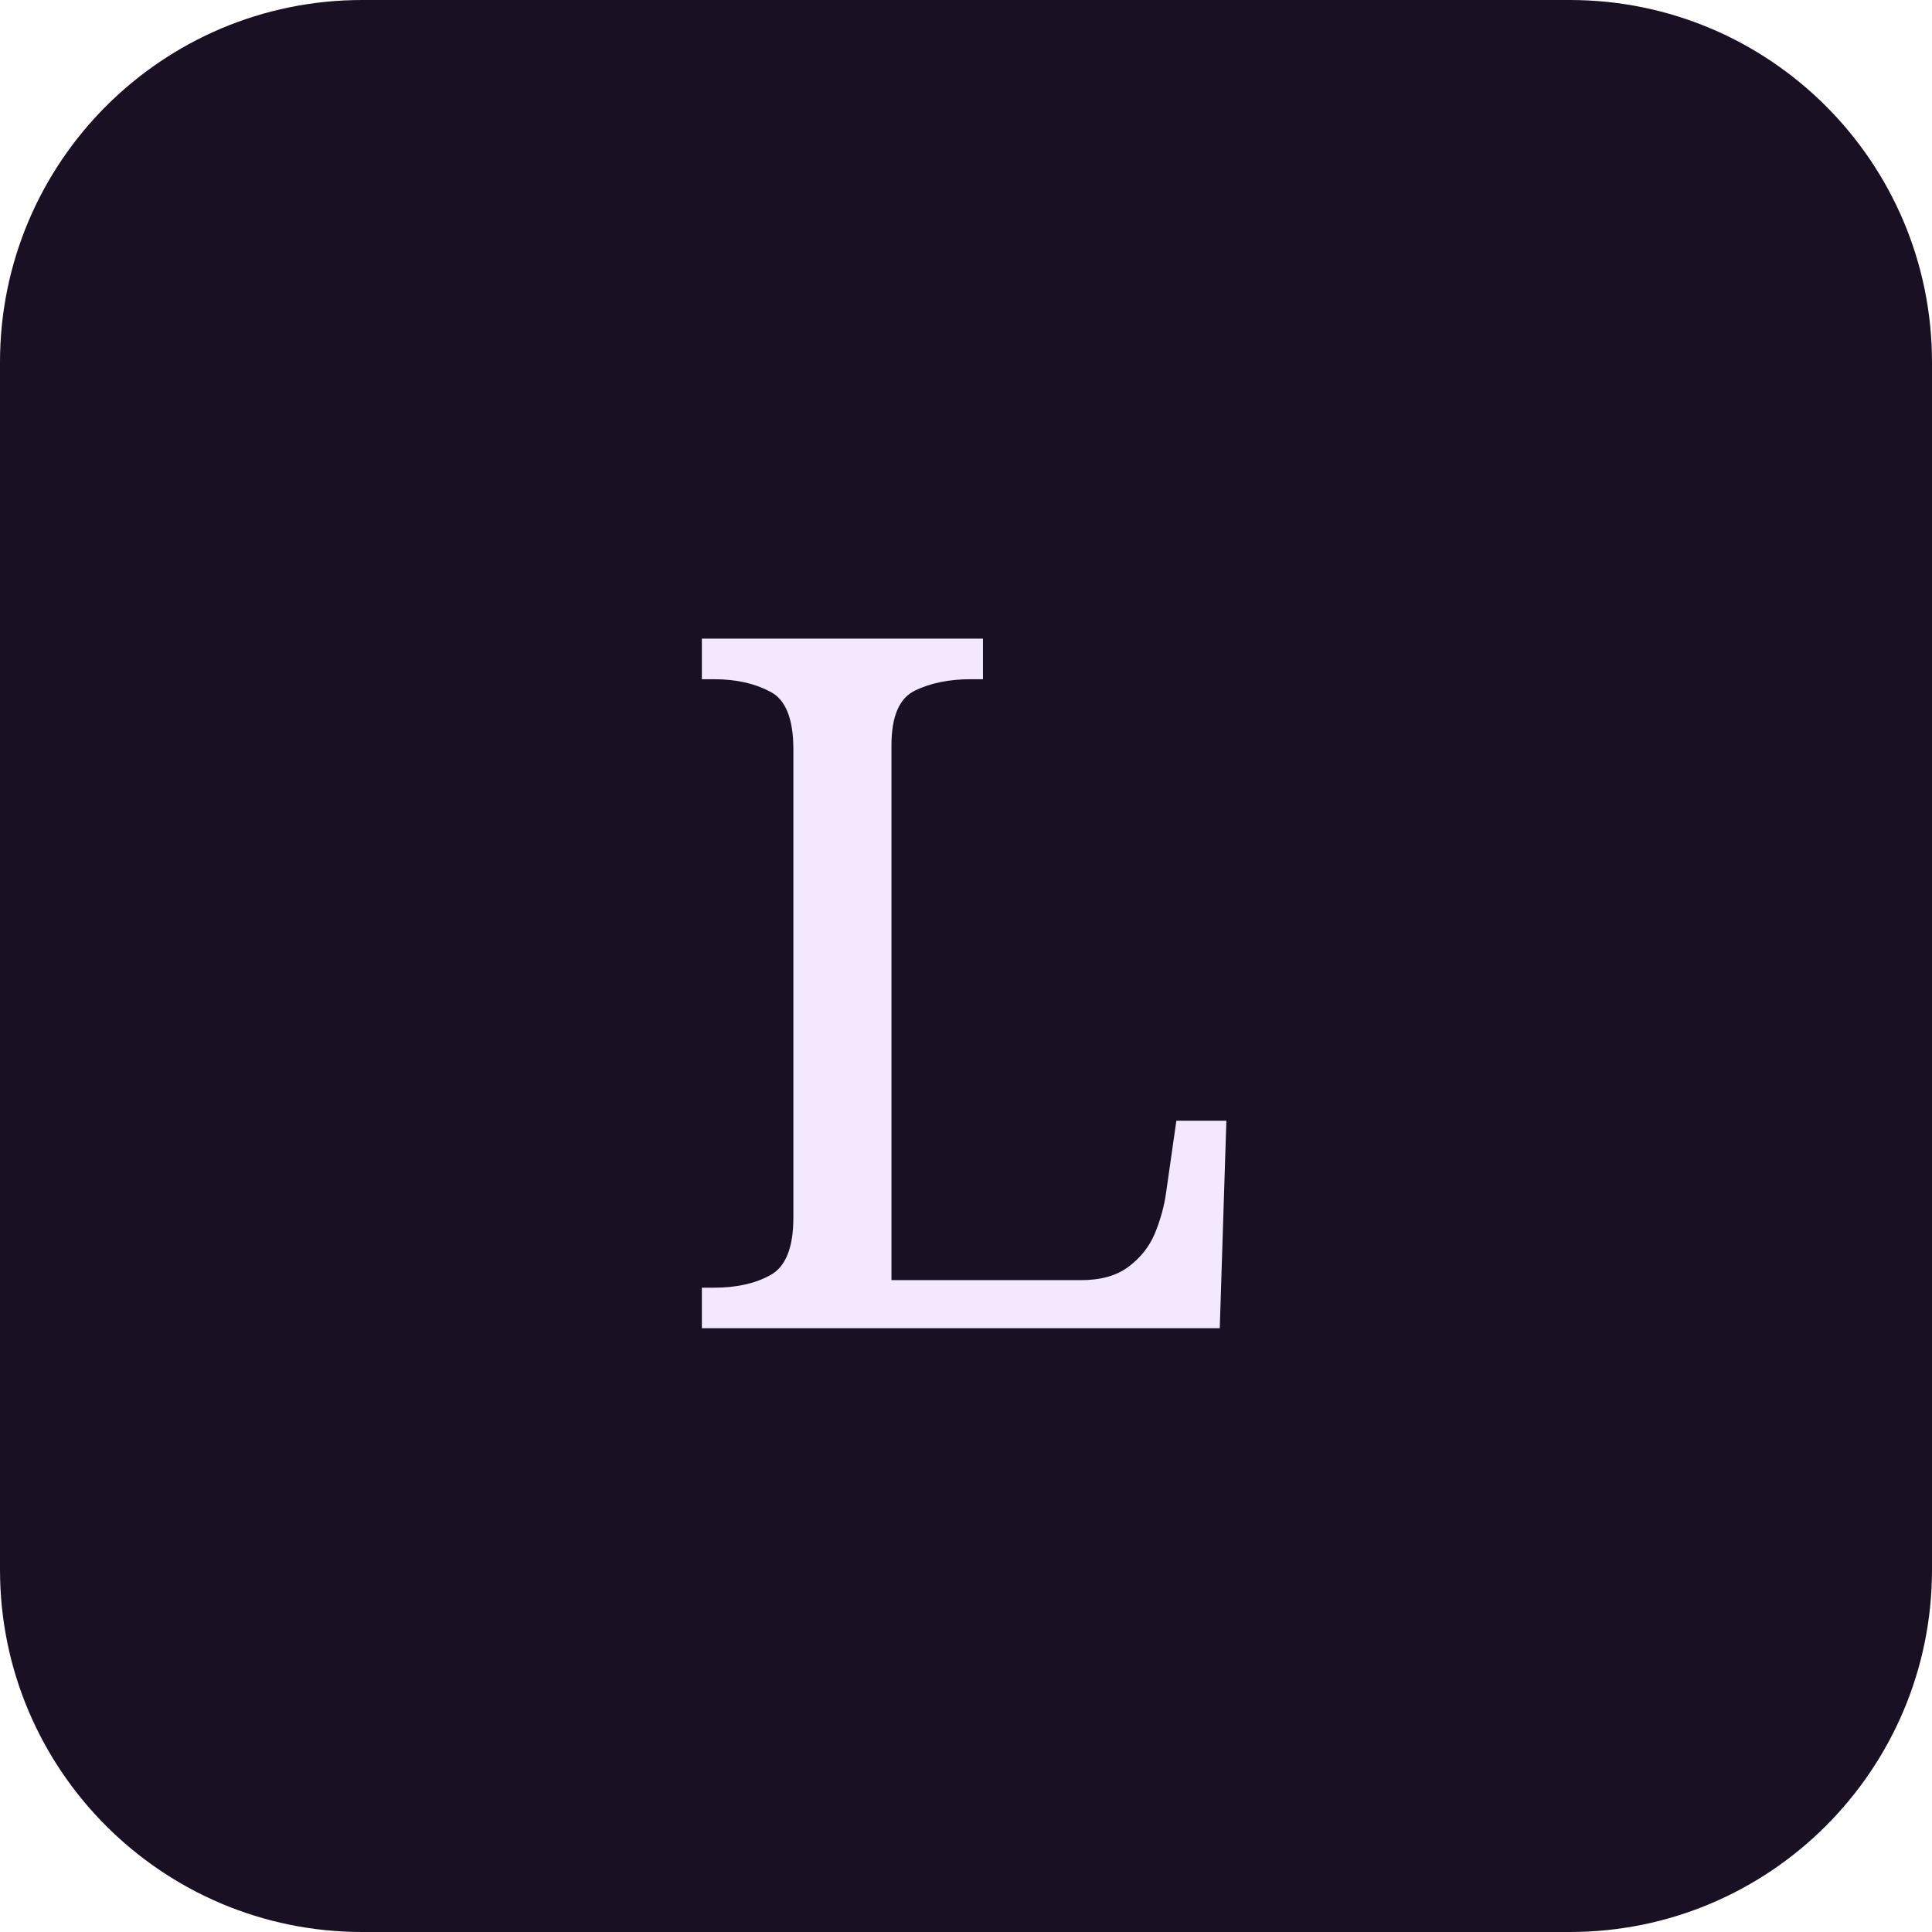
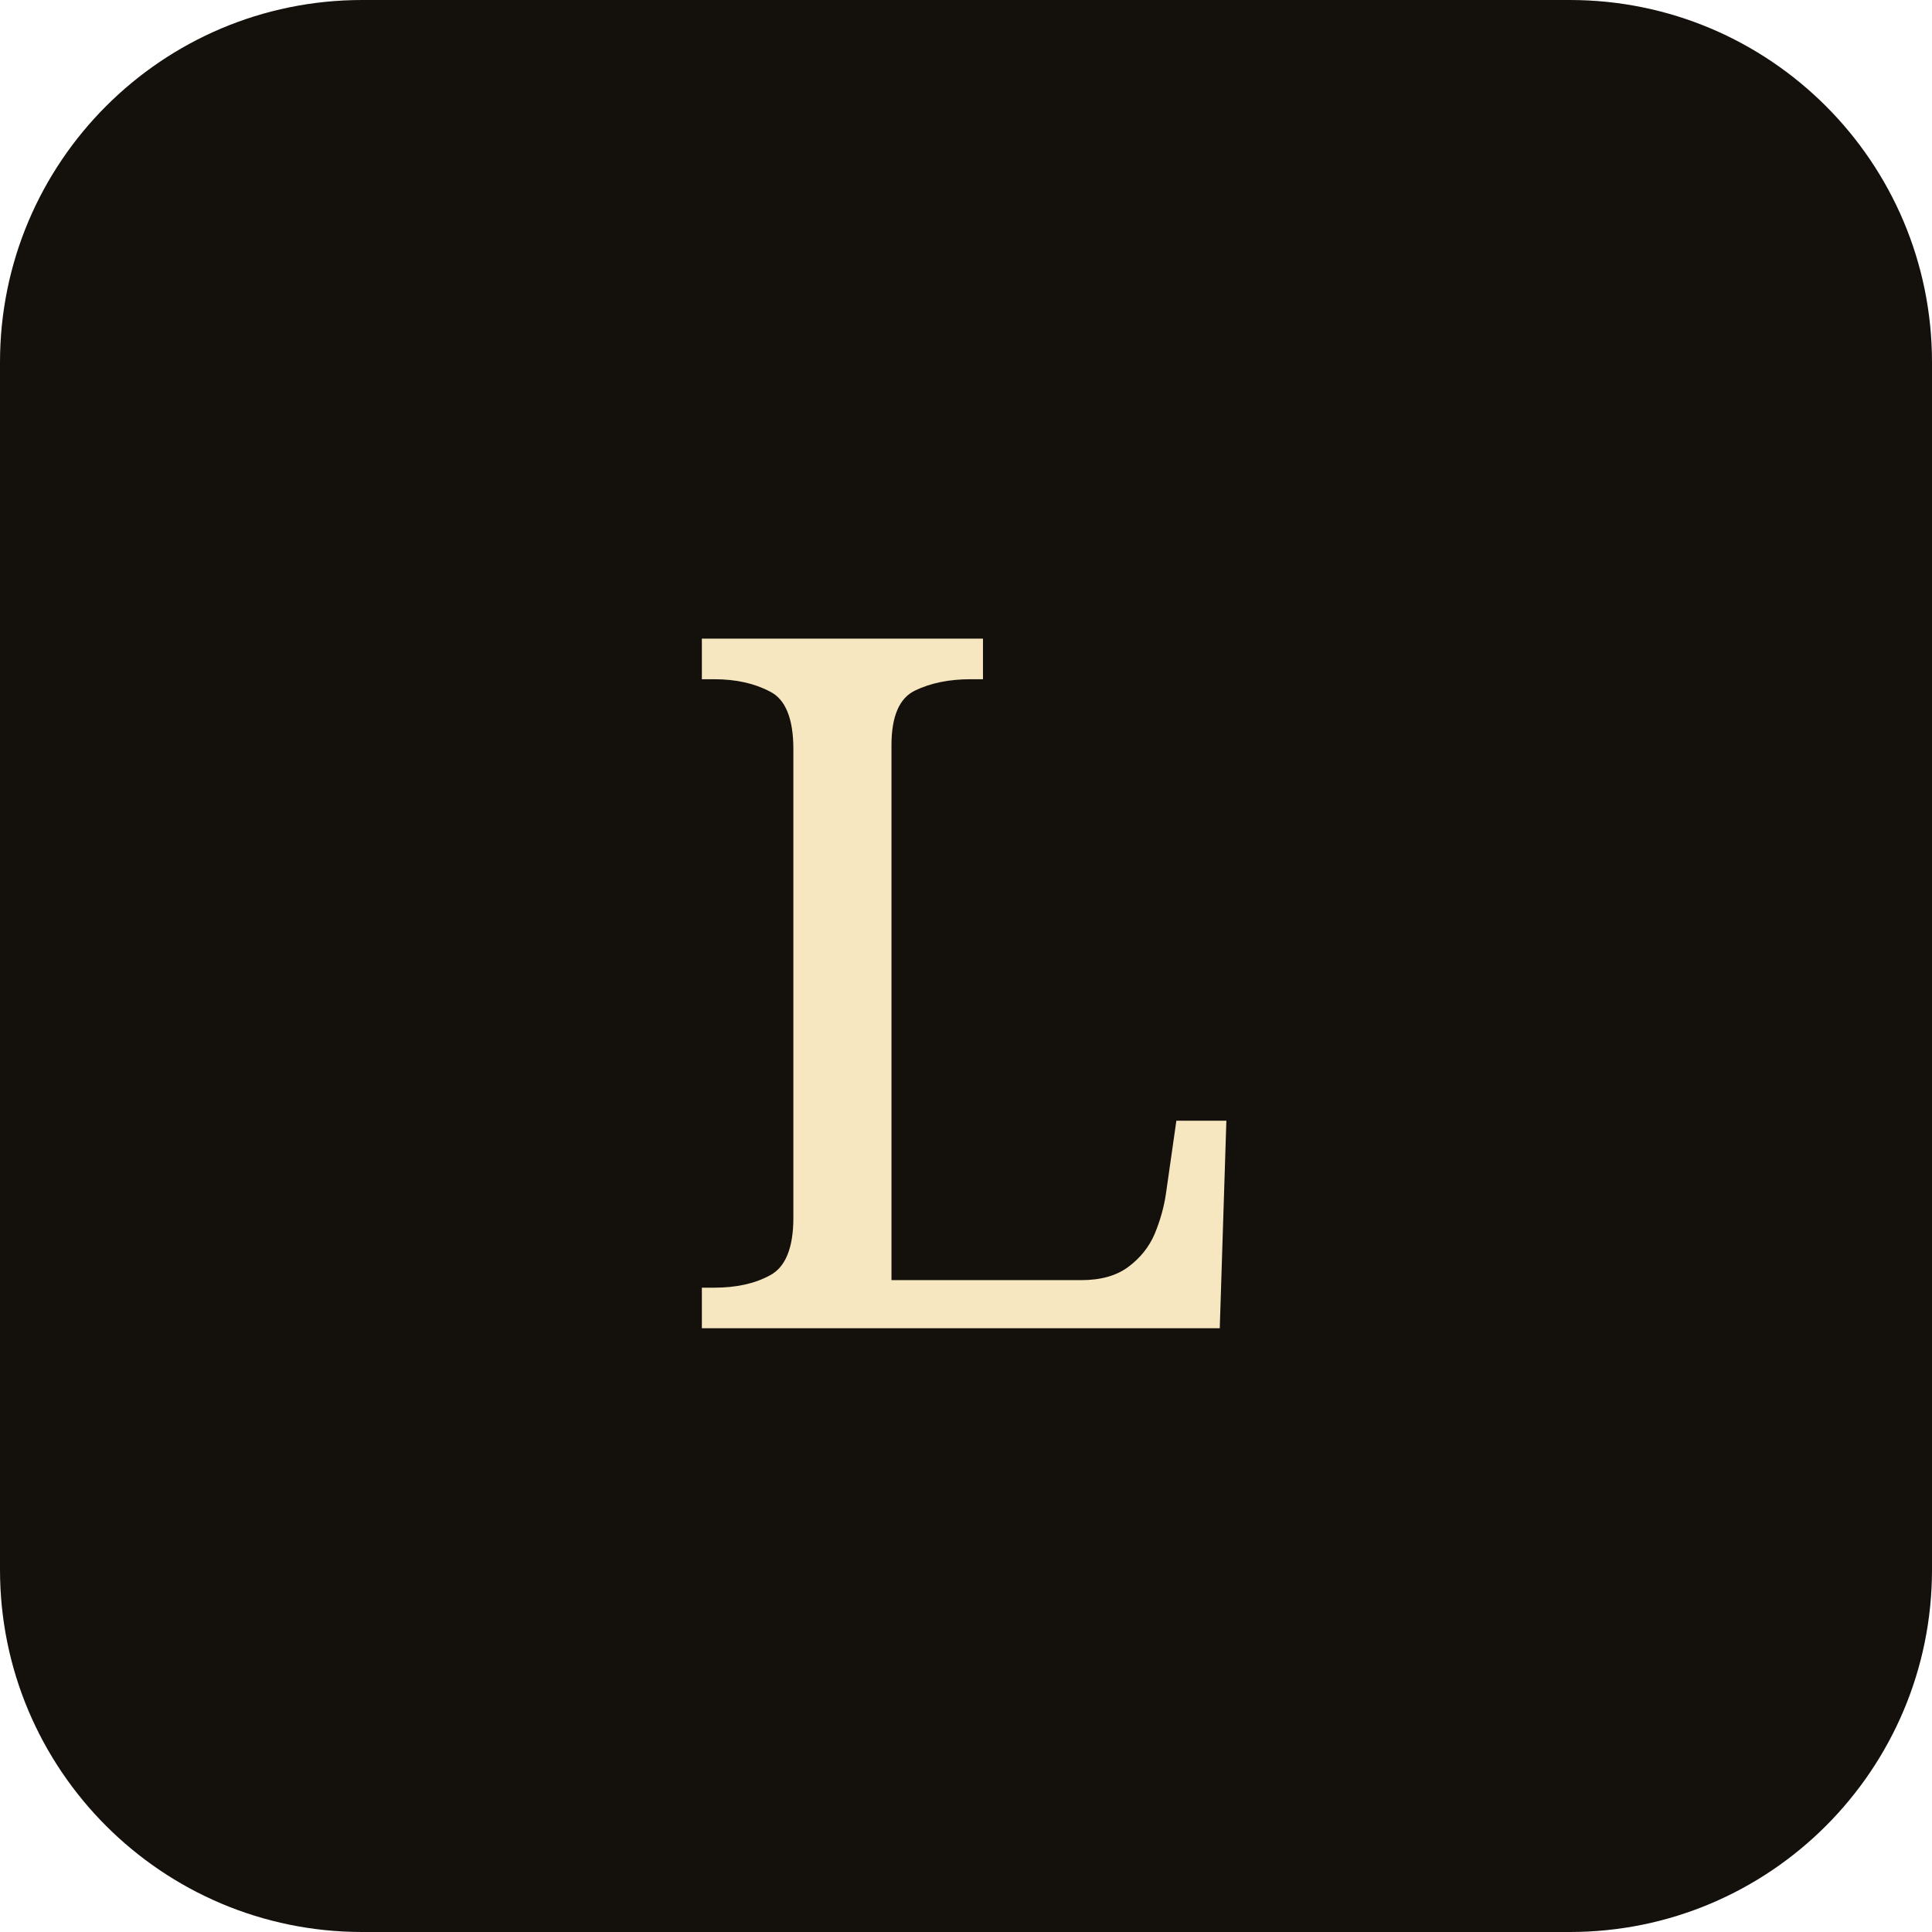
<svg xmlns="http://www.w3.org/2000/svg" viewBox="0 0 32 32">
-   <rect width="32" height="32" rx="6" fill="#1a1024" />
-   <text x="16" y="22" text-anchor="middle" font-family="Georgia, serif" font-size="16" fill="#f3e8ff">L</text>
+   <rect width="32" height="32" rx="6" fill="#14110d" />
+   <text x="16" y="22" text-anchor="middle" font-family="Georgia, serif" font-size="16" fill="#f6e7c1">L</text>
</svg>
